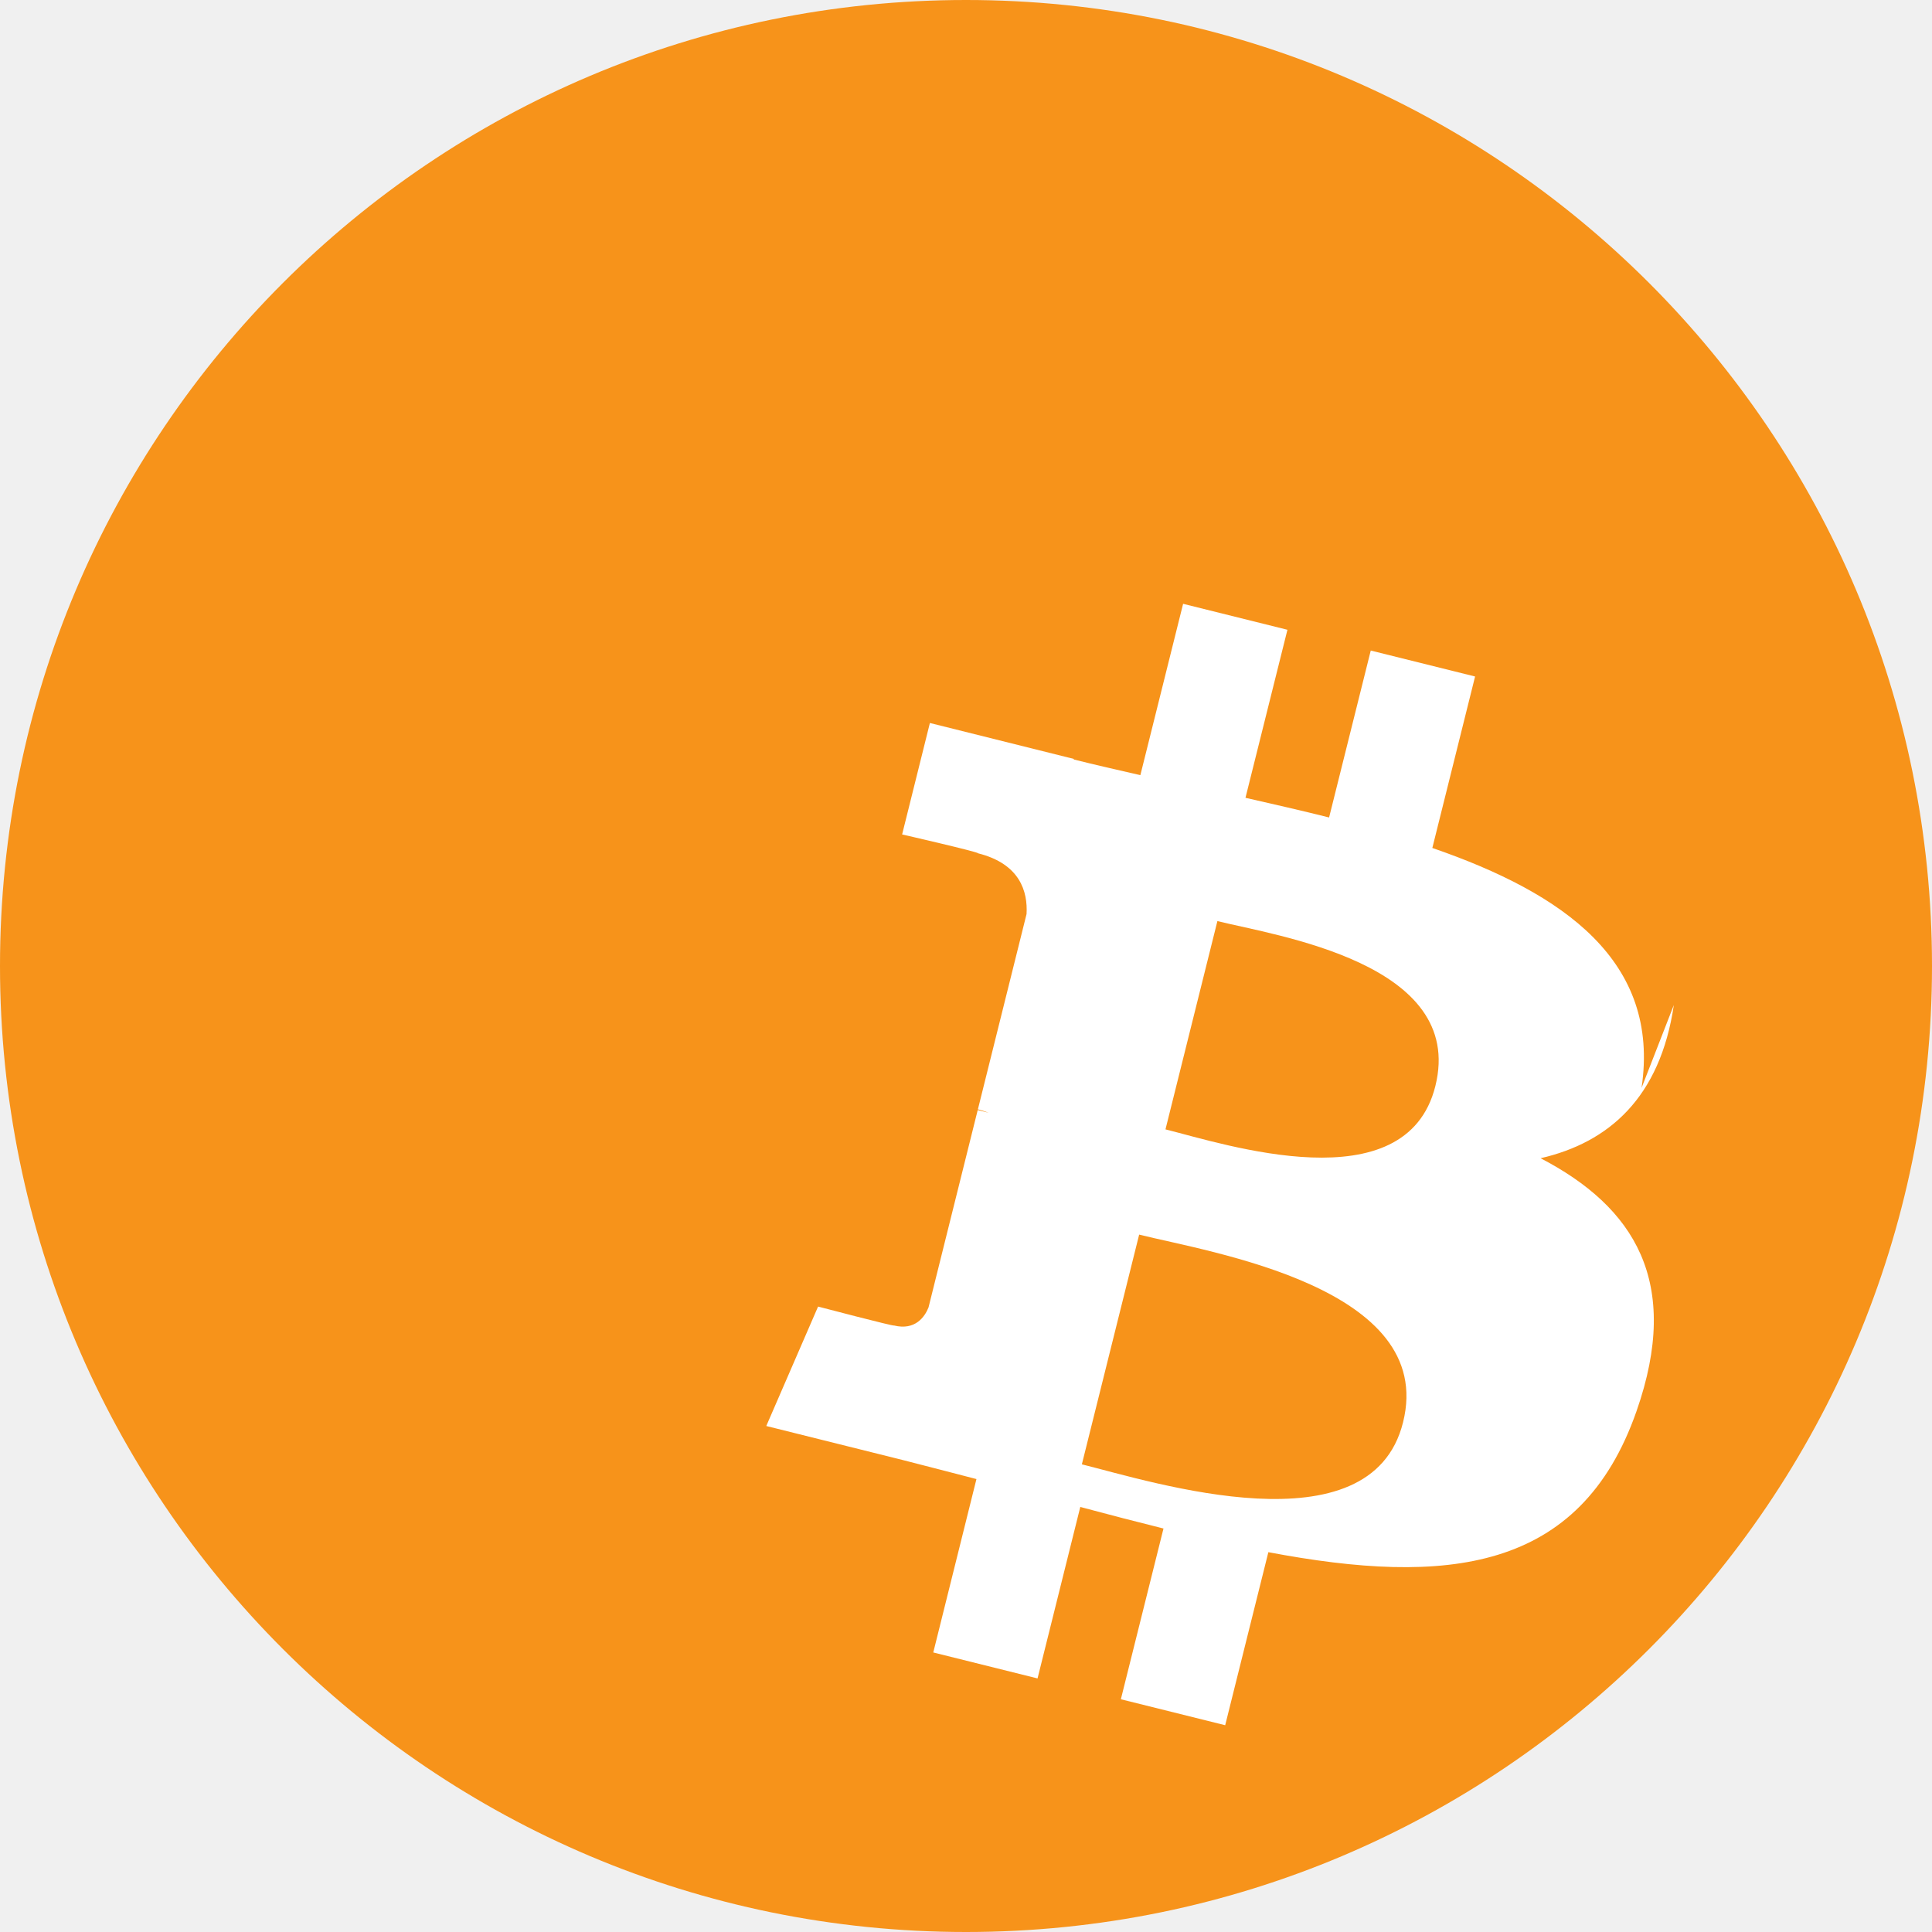
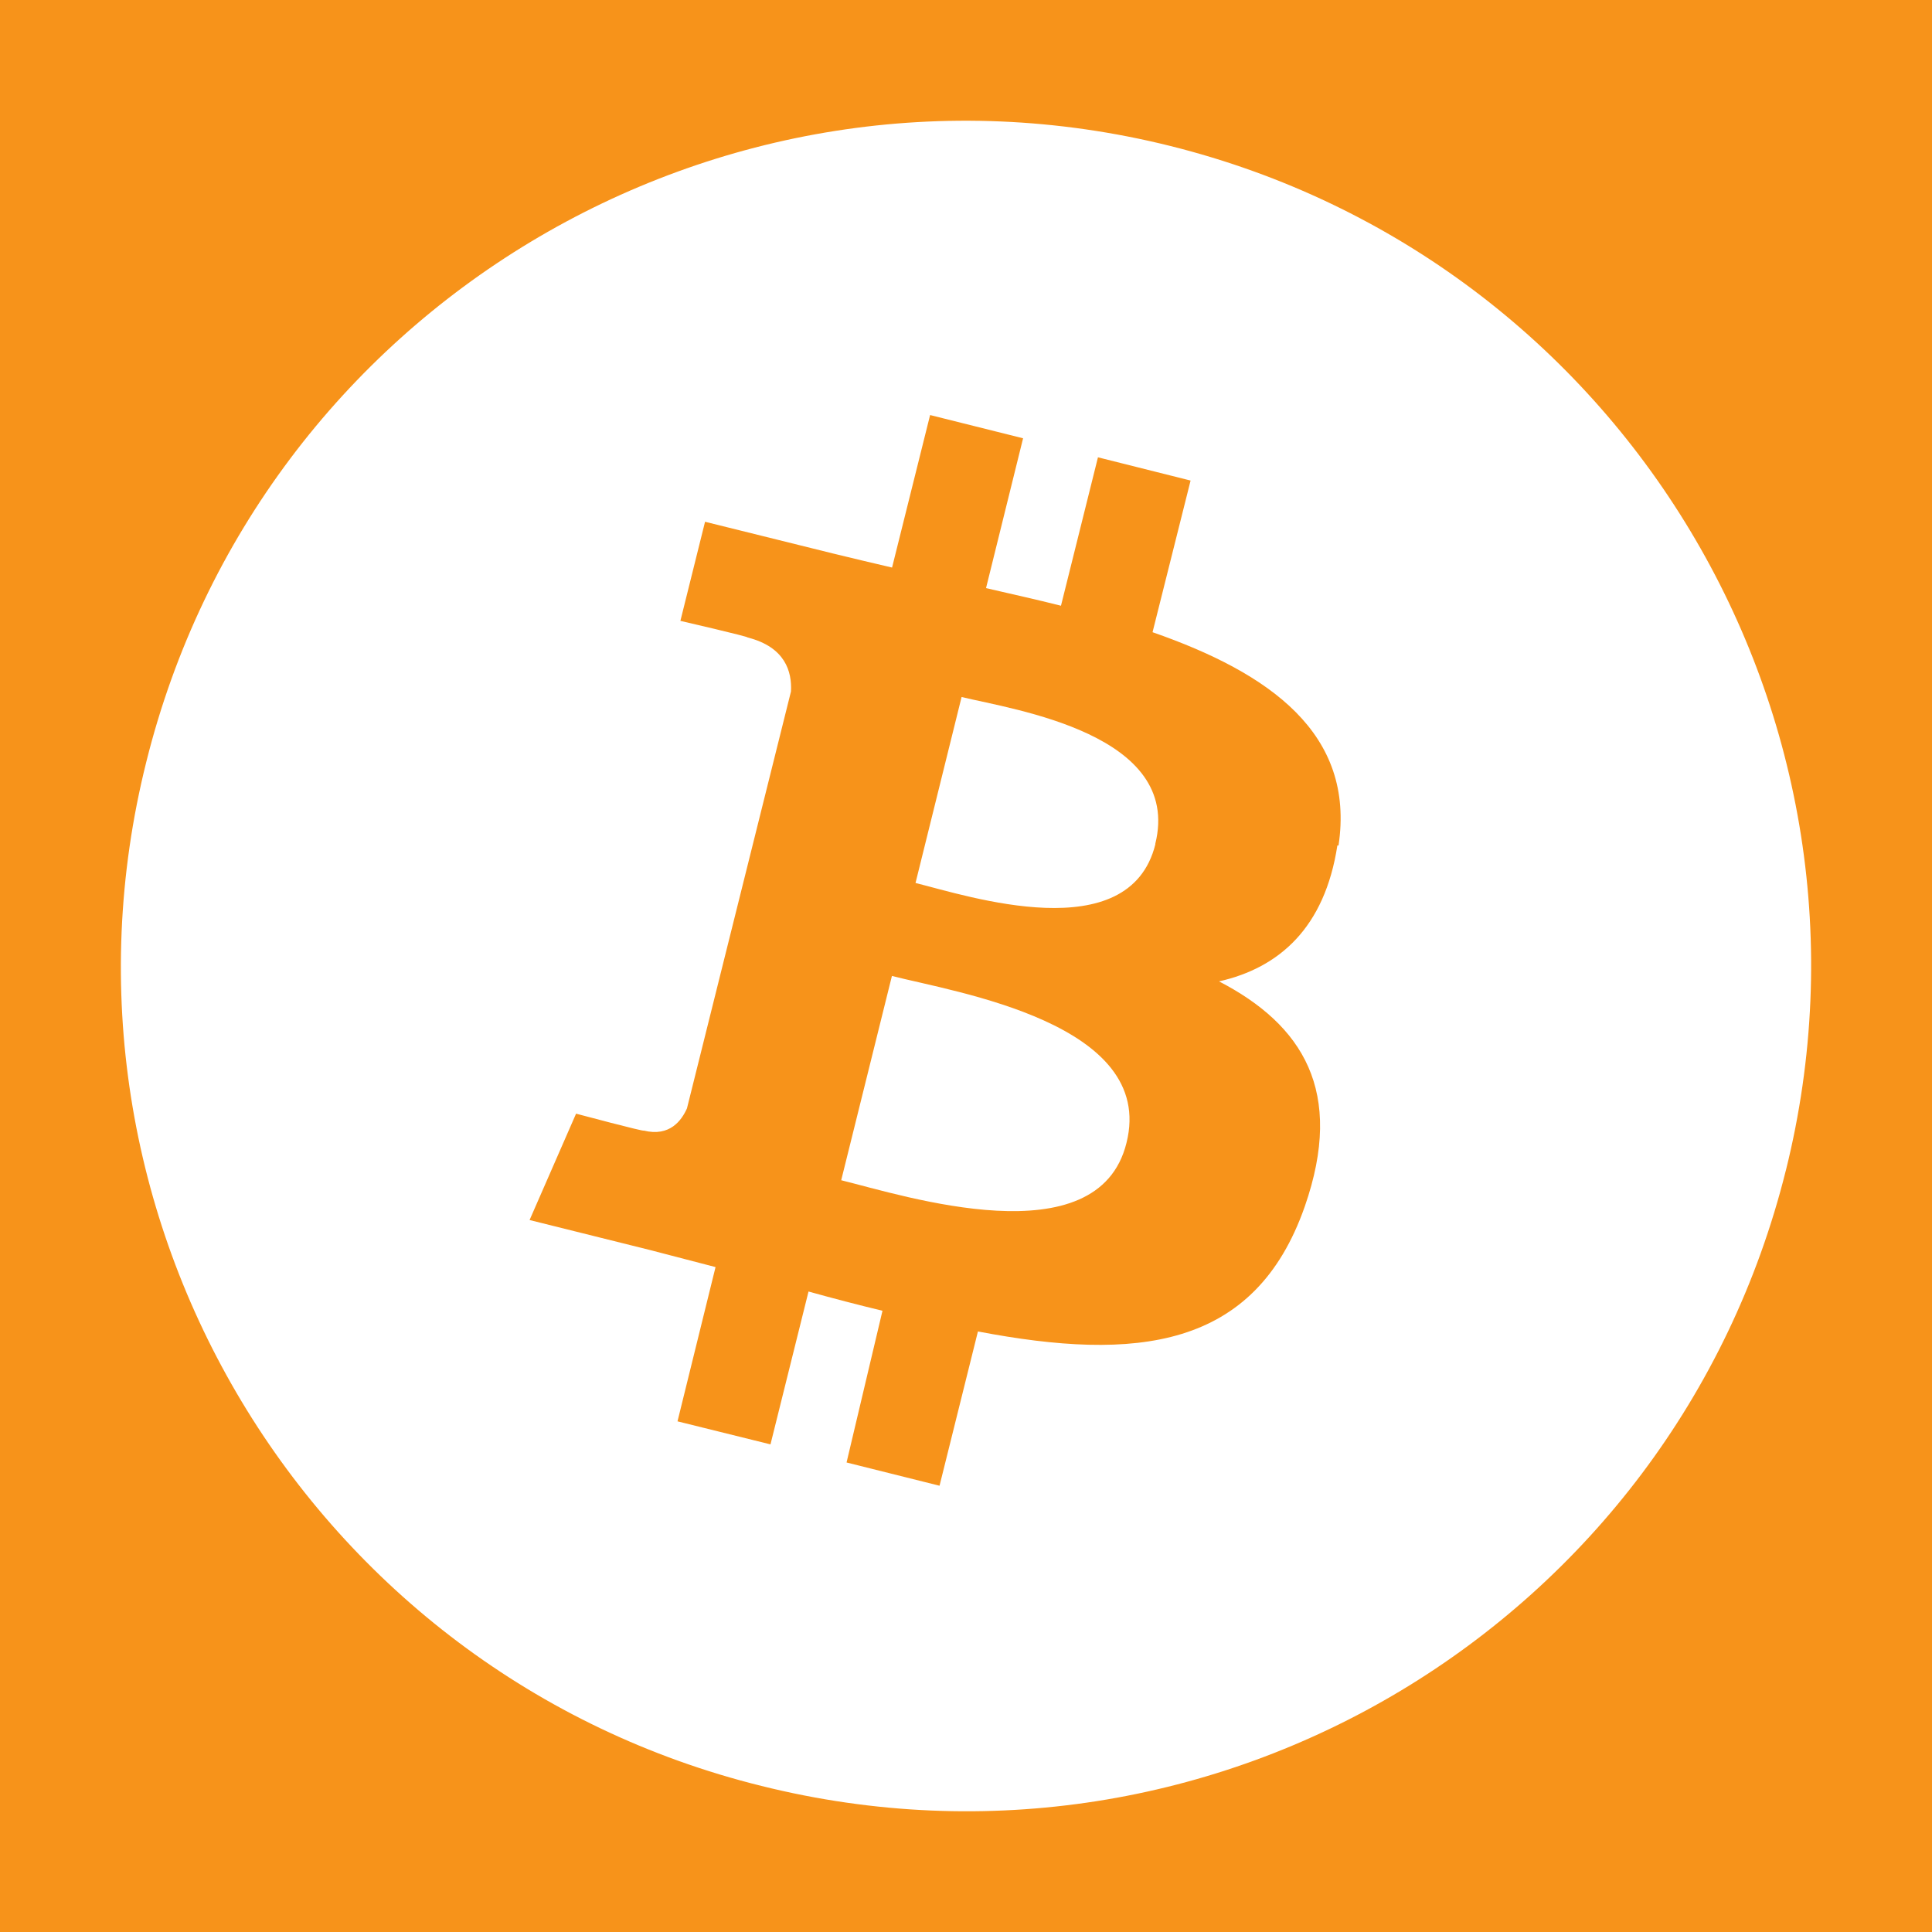
<svg xmlns="http://www.w3.org/2000/svg" viewBox="0 0 32 32" role="img" aria-label="Bitcoin">
-   <circle cx="16" cy="16" r="16" fill="#F7931A" />
-   <path fill="#FFFFFF" transform="translate(4 4)" d="M23.189 14.02c.314-2.096-1.283-3.223-3.465-3.975l.708-2.84-1.728-.43-.69 2.765c-.454-.114-.92-.22-1.385-.326l.695-2.783-1.728-.43-.708 2.838c-.376-.086-.746-.17-1.104-.26l.002-.009-2.384-.595-.46 1.846s1.283.294 1.256.312c.7.175.826.638.805 1.006l-.806 3.235c.048.012.11.03.18.057l-.183-.045-.815 3.27c-.062.154-.219.385-.573.298.013.02-1.256-.313-1.256-.313l-.858 1.978 2.25.561c.418.105.828.215 1.231.318l-.715 2.872 1.727.43.708-2.84c.472.127.93.245 1.378.357l-.706 2.828 1.728.43.715-2.866c2.948.558 5.164.333 6.097-2.333.752-2.146-.037-3.385-1.588-4.192 1.13-.26 1.98-1.003 2.207-2.538zm-3.95 5.538c-.533 2.147-4.148.987-5.32.696l.949-3.805c1.172.293 4.93.872 4.371 3.109zm.535-5.569c-.487 1.953-3.495.96-4.47.717l.86-3.45c.975.243 4.118.696 3.61 2.733z" />
+   <rect width="32" height="32" fill="#F7931A" />
+   <g transform="translate(2 2) scale(1.1667)" fill="#FFFFFF">
+     <path d="M23.638 14.904c-1.602 6.43-8.113 10.34-14.542 8.736C2.67 22.05-1.244 15.525.362 9.105 1.962 2.67 8.475-1.243 14.9.358c6.43 1.605 10.342 8.115 8.738 14.548v-.002zm-6.35-4.613c.24-1.59-.974-2.45-2.64-3.03l.54-2.153-1.315-.33-.525 2.107c-.345-.087-.705-.167-1.064-.25l.526-2.127-1.32-.33-.54 2.165c-.285-.067-.565-.132-.84-.2l-1.815-.45-.35 1.407s.975.225.955.236c.535.136.63.486.615.766l-1.477 5.92c-.075.166-.24.406-.614.314.015.02-.96-.24-.96-.24l-.66 1.51 1.71.426.93.242-.54 2.19 1.32.327.54-2.17c.36.1.705.19 1.05.273l-.51 2.154 1.32.33.545-2.19c2.24.427 3.93.257 4.64-1.774.57-1.637-.03-2.58-1.217-3.196.854-.193 1.5-.76 1.68-1.93h.01zm-3.01 4.22c-.404 1.64-3.157.75-4.05.53l.72-2.9c.896.23 3.757.67 3.33 2.37zm.41-4.24c-.37 1.49-2.662.735-3.405.55l.654-2.64c.744.18 3.137.524 2.75 2.084v.006z" />
+   </g>
</svg>
